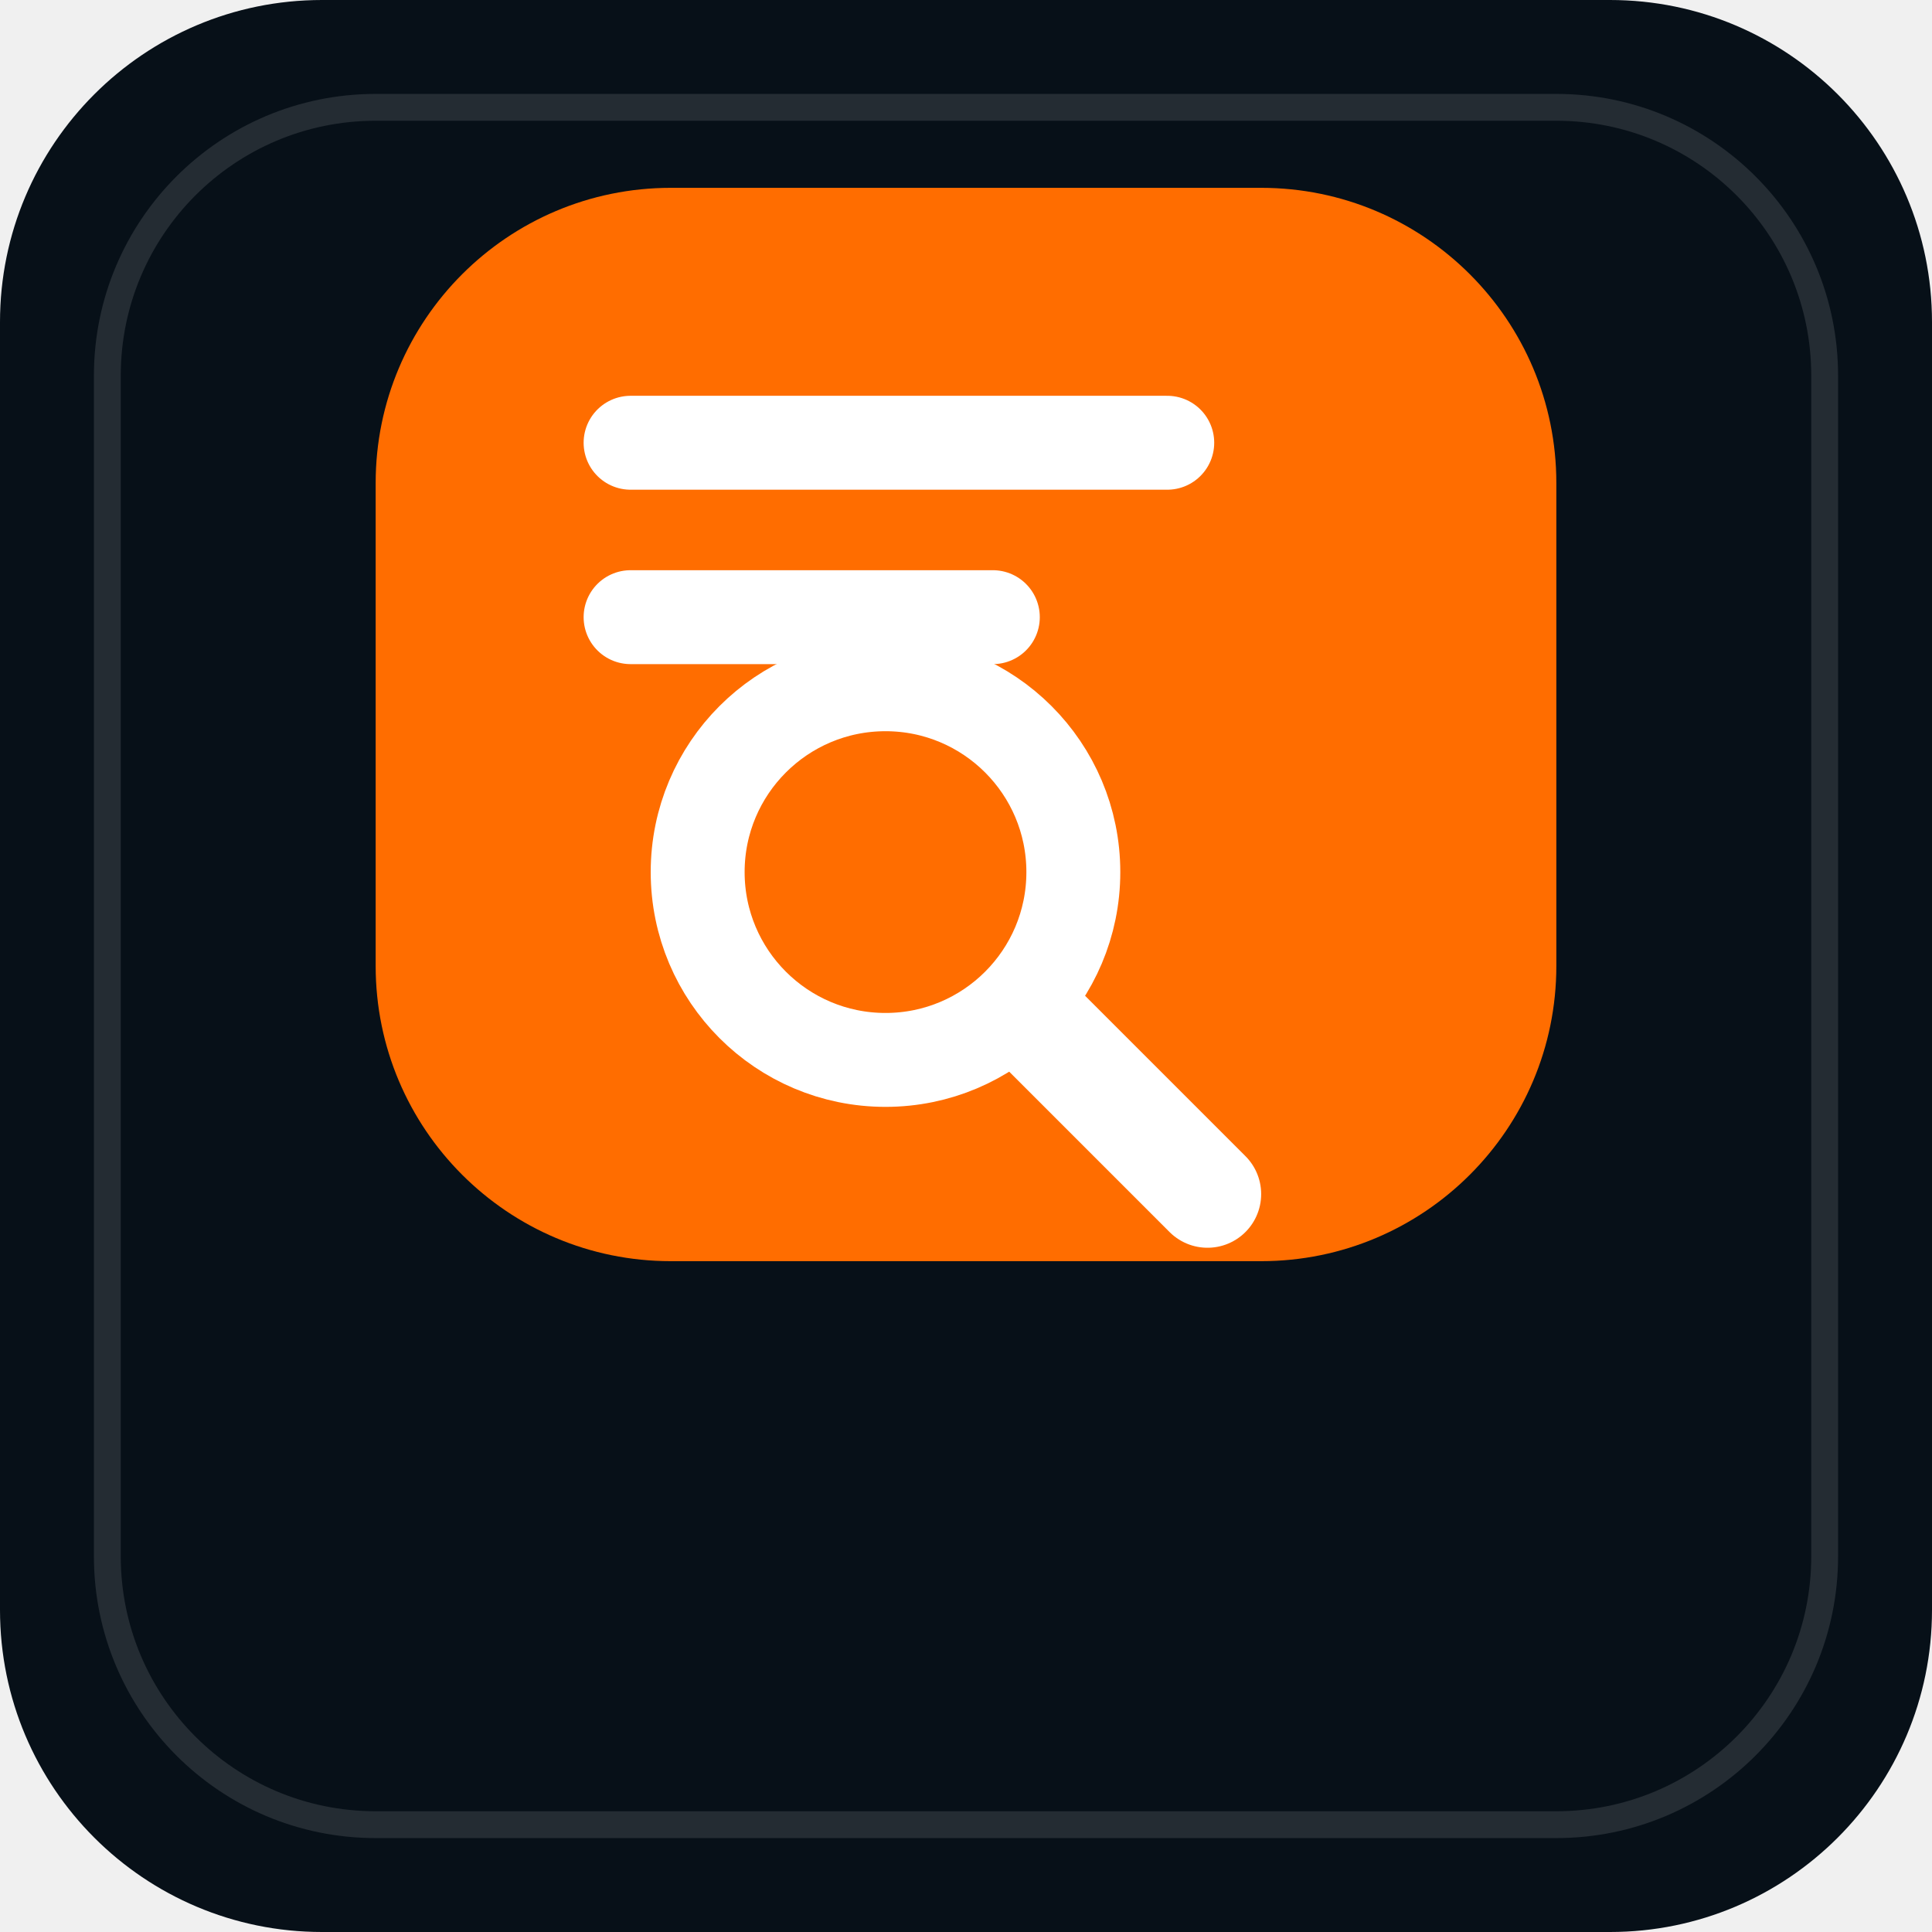
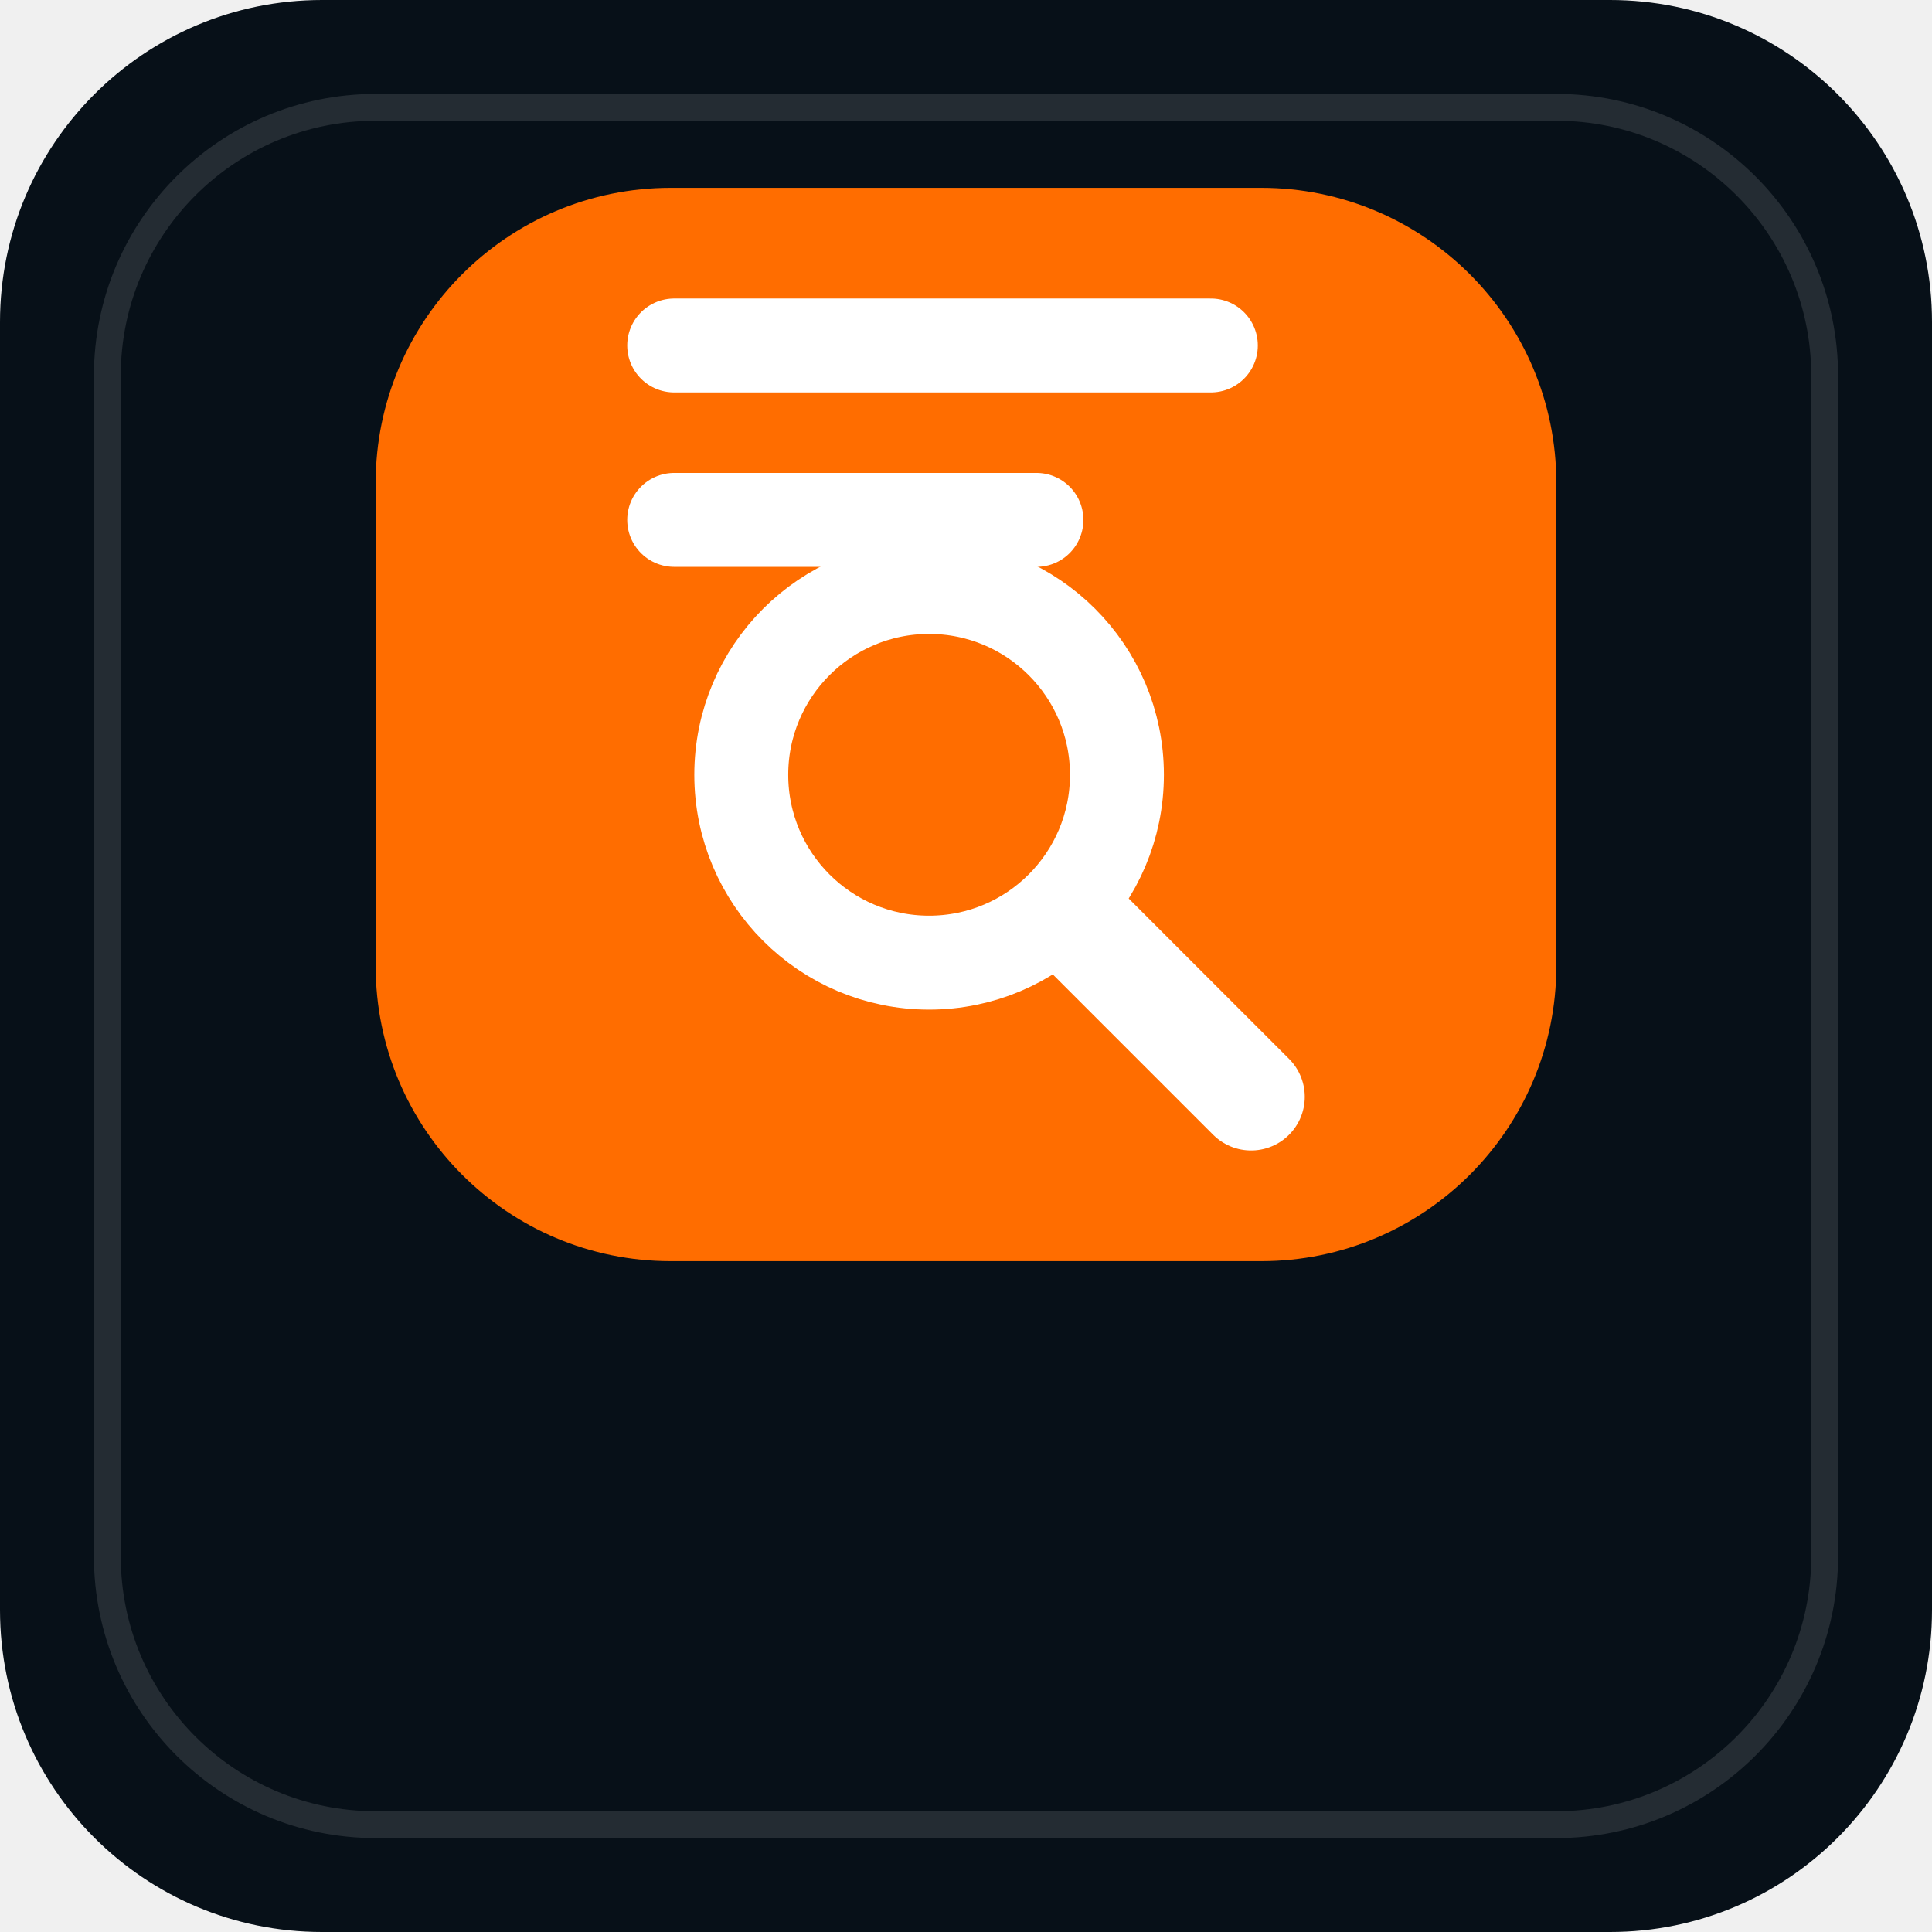
<svg xmlns="http://www.w3.org/2000/svg" width="144" height="144" viewBox="0 0 144 144">
  <rect width="144" height="144" rx="24" fill="#071018" />
  <rect x="8" y="8" width="128" height="128" rx="20" fill="none" stroke="#FFFFFF" stroke-opacity=".12" stroke-width="2" />
  <rect x="28" y="14" width="88" height="80" rx="22" fill="#FF6D00" />
-   <path d="M47 33h40M47 46h27" fill="none" stroke="#FFFFFF" stroke-width="7" stroke-linecap="round" />
-   <circle cx="66" cy="65" r="14" fill="none" stroke="#FFFFFF" stroke-width="7" />
-   <path d="m77 76 13 13" fill="none" stroke="#FFFFFF" stroke-width="8" stroke-linecap="round" />
+   <g data-source-center="68.75 61.25" data-glyph-center="72 54" transform="translate(3.25 -7.25)">
+     <path d="M47 33h40M47 46h27" fill="none" stroke="#FFFFFF" stroke-width="7" stroke-linecap="round" />
+     <circle cx="66" cy="65" r="14" fill="none" stroke="#FFFFFF" stroke-width="7" />
+     <path d="m77 76 13 13" fill="none" stroke="#FFFFFF" stroke-width="8" stroke-linecap="round" />
+   </g>
</svg>
